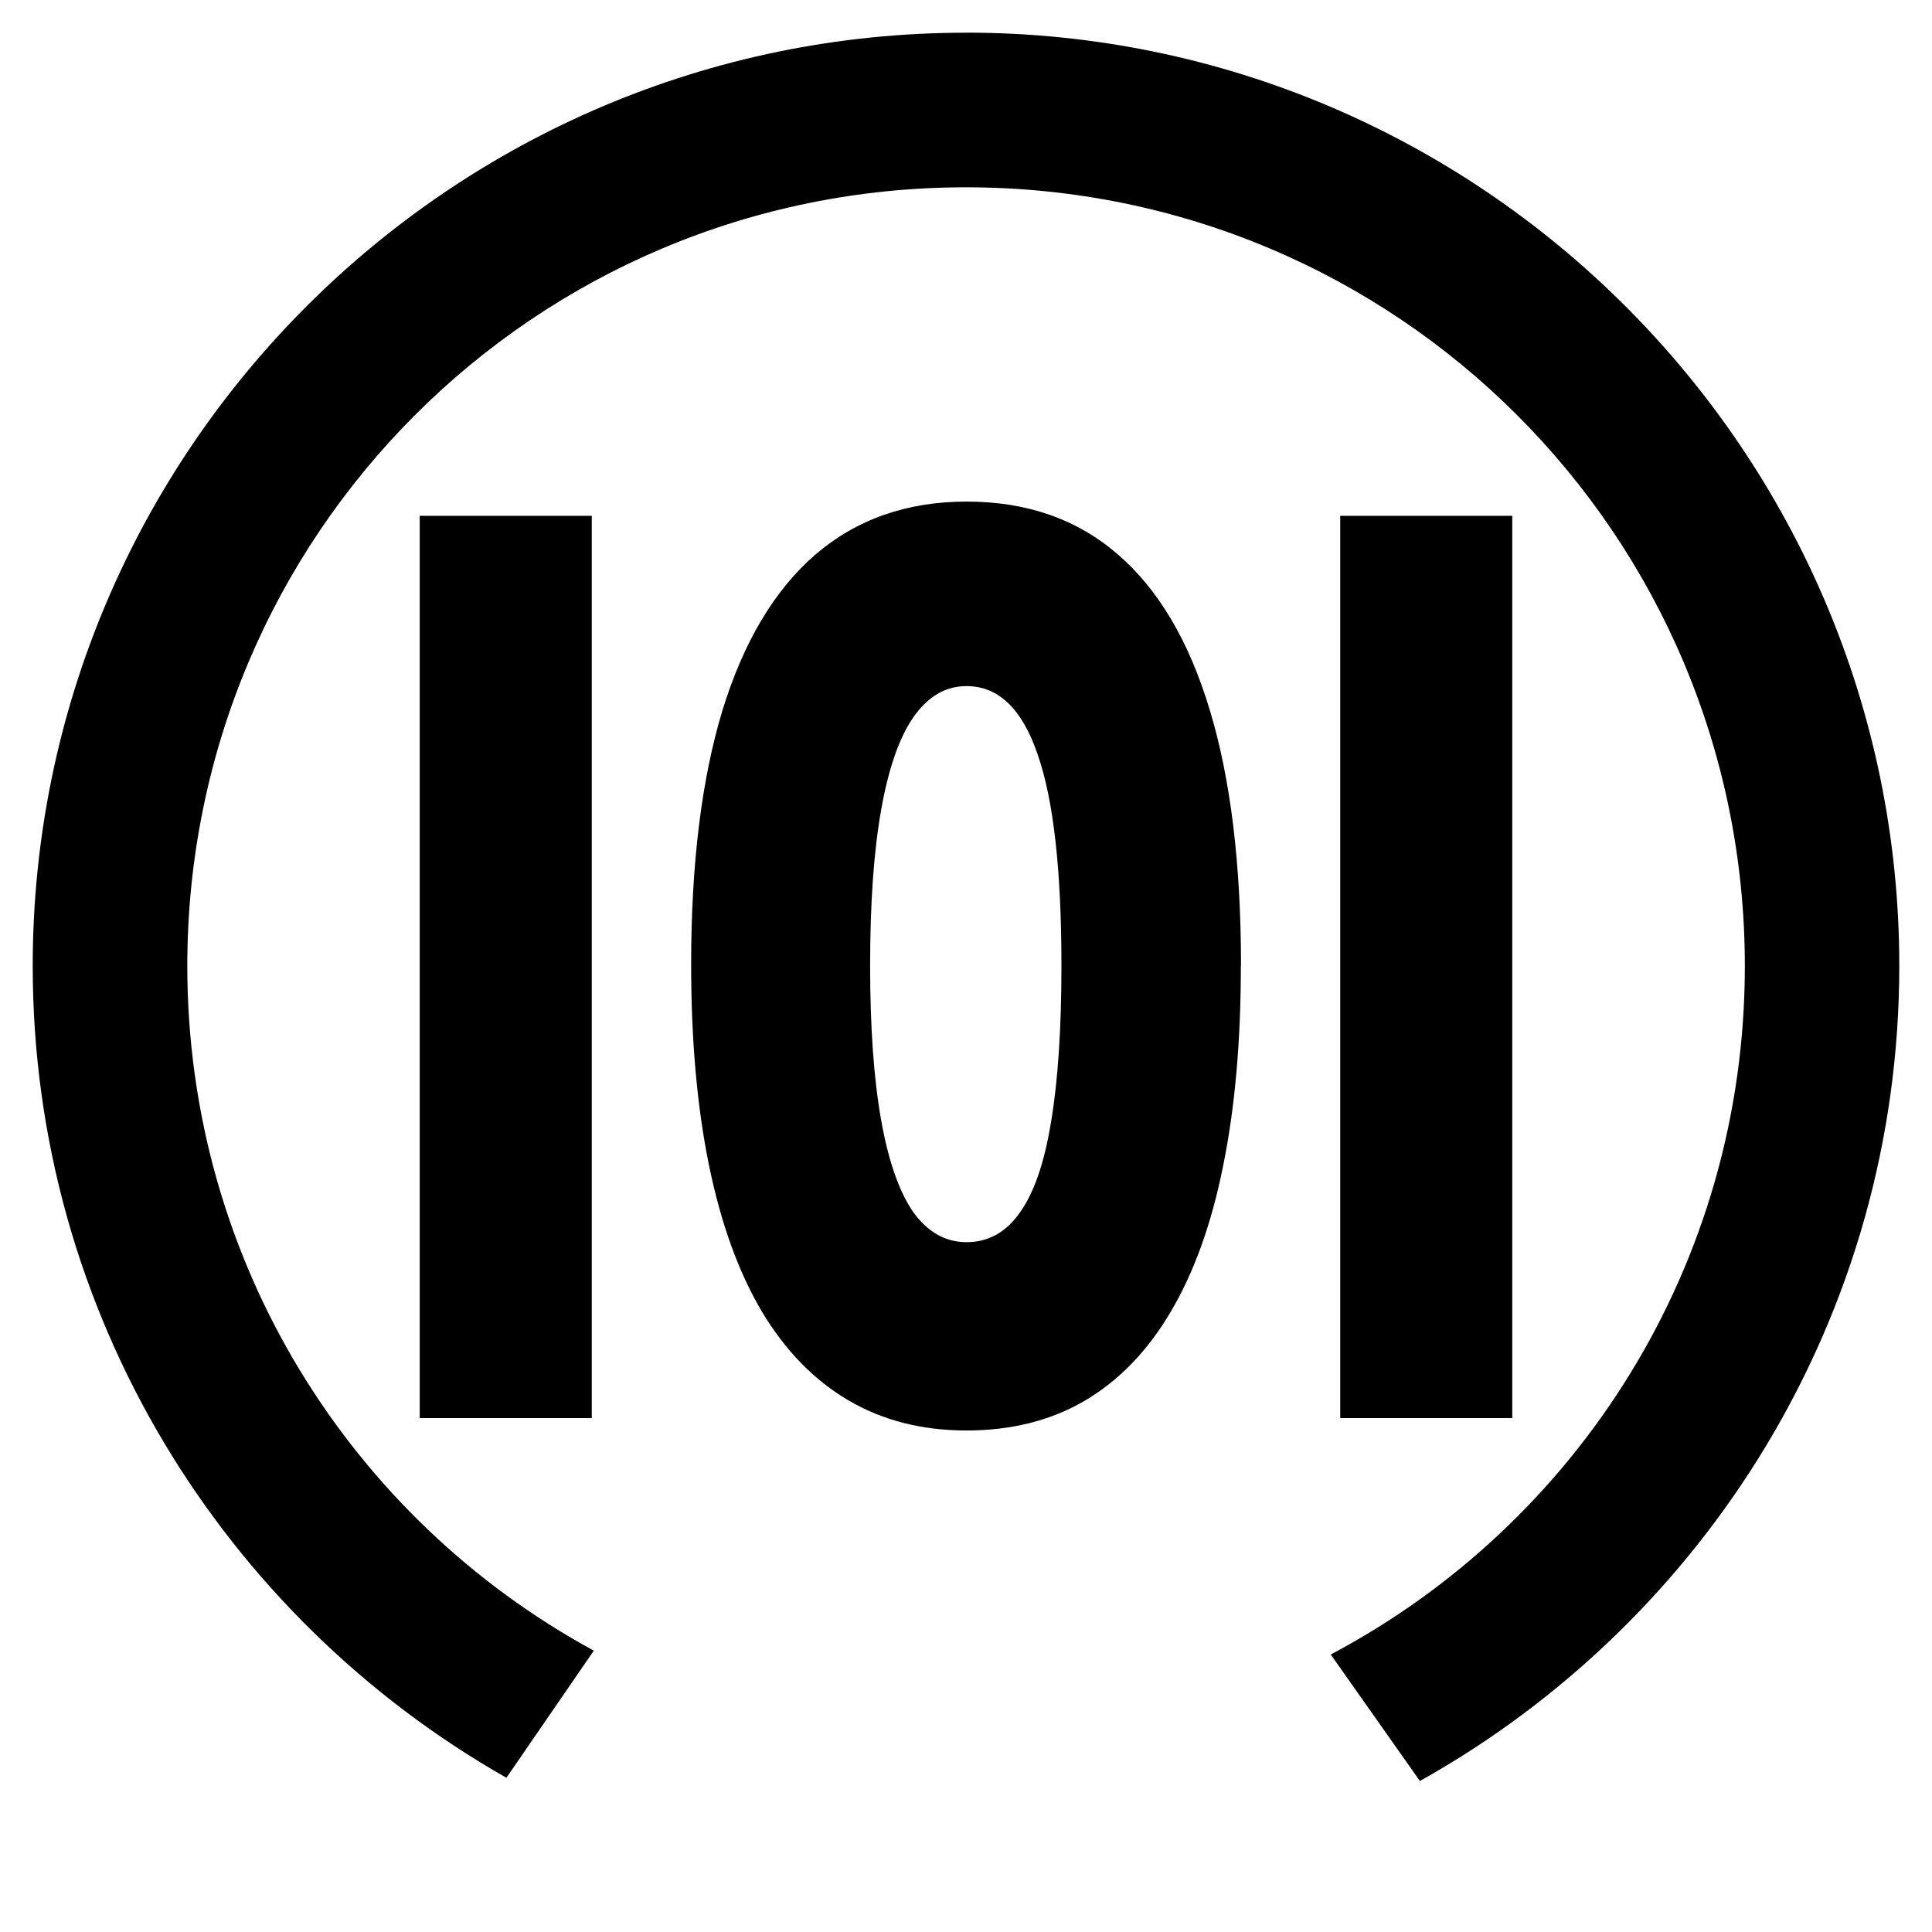
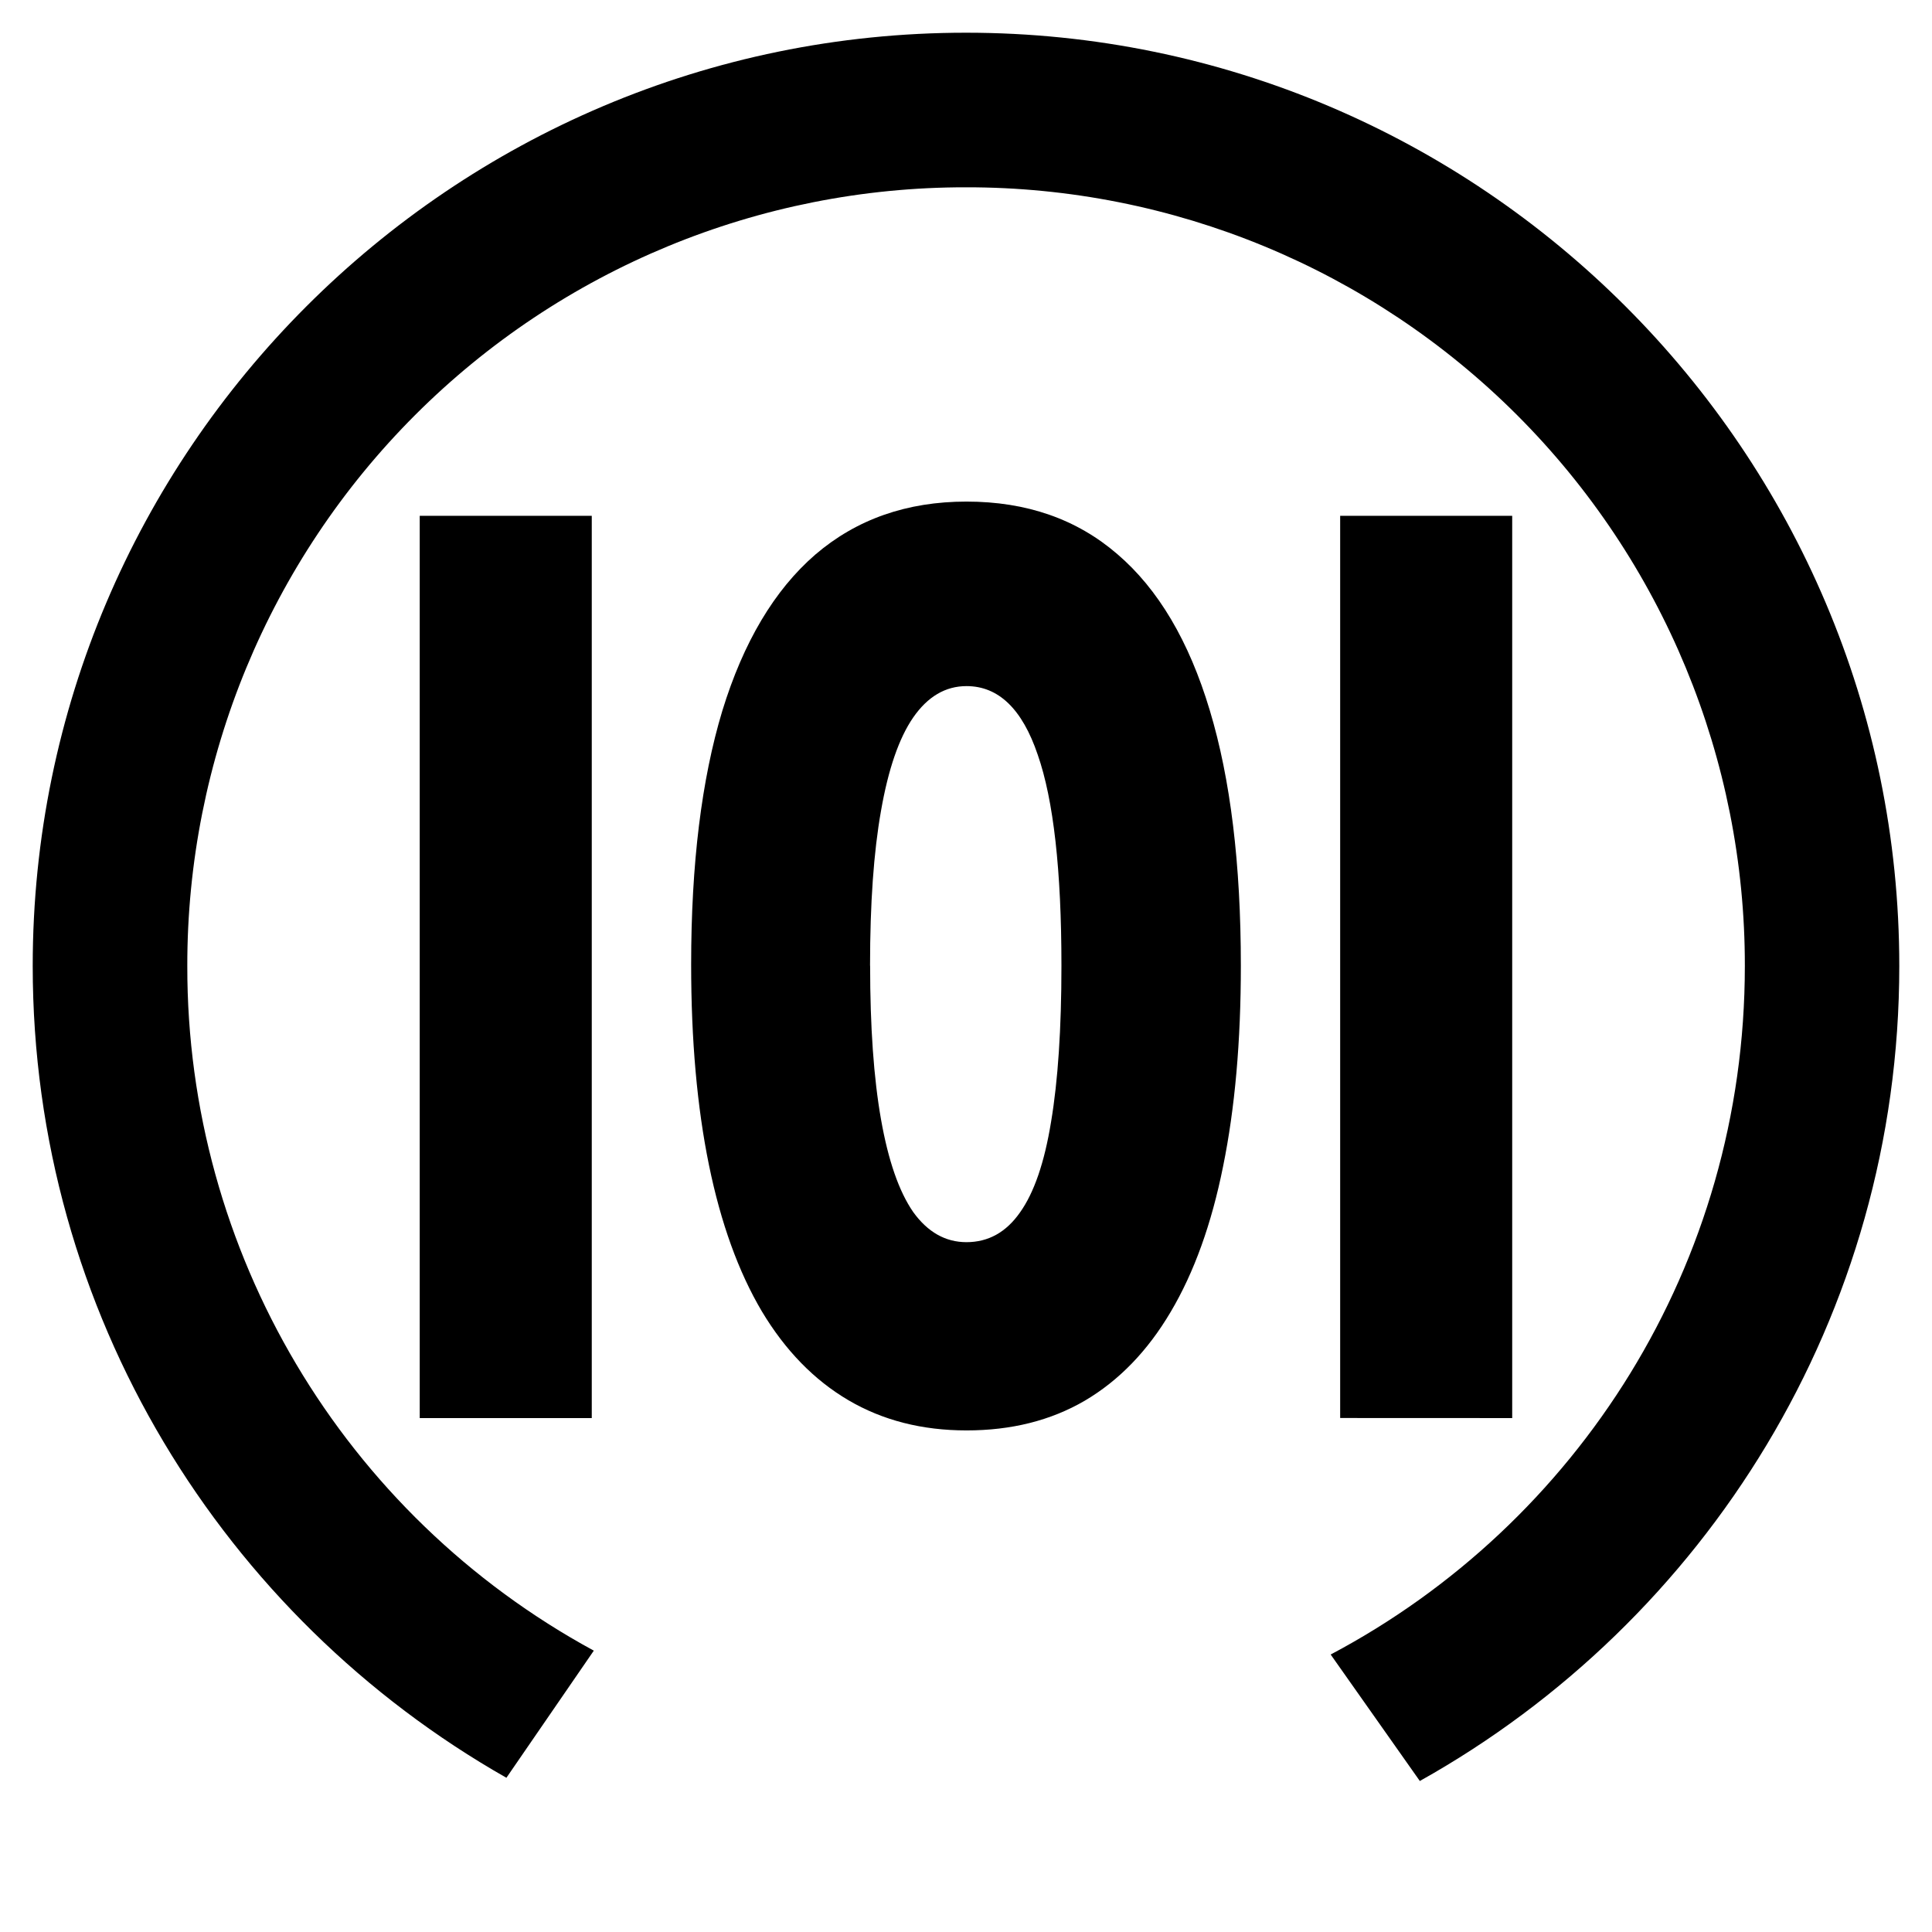
- <svg xmlns="http://www.w3.org/2000/svg" xmlns:xlink="http://www.w3.org/1999/xlink" width="100" height="100" viewBox="0 0 26.458 26.458" version="1.1" id="svg1">
-   <defs id="defs1">
-     <linearGradient id="swatch1">
-       <stop style="stop-color:#000000;stop-opacity:1;" offset="0" id="stop1" />
+ <svg xmlns="http://www.w3.org/2000/svg" xmlns:xlink="http://www.w3.org/1999/xlink" width="100" height="100" viewBox="0 0 26.458 26.458">
+   <defs>
+     <linearGradient id="a">
+       <stop offset="0" style="stop-color:#000;stop-opacity:1" />
    </linearGradient>
-     <linearGradient xlink:href="#swatch1" id="linearGradient1" x1="0.382" y1="13.229" x2="26.077" y2="13.229" gradientUnits="userSpaceOnUse" gradientTransform="matrix(0.91245,0,0,0.9124498,1.158212,1.158213)" />
+     <linearGradient xlink:href="#a" id="b" x1=".382" x2="26.077" y1="13.229" y2="13.229" gradientTransform="matrix(.91245 0 0 .91245 1.158 1.158)" gradientUnits="userSpaceOnUse" />
  </defs>
-   <g id="layer1">
-     <path d="m 13.229,0.448 c -7.046,0 -12.781,5.735 -12.781,12.781 0,4.759 2.618,8.917 6.487,11.117 L 8.132,22.605 C 4.812,20.8 2.565,17.283 2.565,13.229 c 0,-5.902 4.762,-10.664 10.664,-10.664 5.902,0 10.666,4.762 10.666,10.664 0,4.096 -2.295,7.642 -5.671,9.429 l 1.221,1.732 c 3.912,-2.188 6.565,-6.37 6.565,-11.162 0,-7.046 -5.735,-12.781 -12.781,-12.781 z" style="fill:url(#linearGradient1);paint-order:markers fill stroke" id="path7" />
-     <path style="-inkscape-font-specification:'Open Sans Condensed, ';stroke-width:10.328;paint-order:markers fill stroke" d="M 5.748,19.42 V 7.064 H 8.104 V 19.42 Z M 16.993,13.225 q 0,1.555 -0.244,2.747 -0.237,1.183 -0.718,1.995 -0.474,0.803 -1.178,1.217 -0.697,0.406 -1.618,0.406 -0.914,0 -1.618,-0.414 -0.704,-0.414 -1.185,-1.217 Q 9.952,17.147 9.709,15.955 9.465,14.763 9.465,13.208 q 0,-2.062 0.427,-3.474 0.433,-1.411 1.273,-2.138 0.846,-0.727 2.072,-0.727 1.232,0 2.065,0.718 0.839,0.718 1.266,2.138 0.427,1.411 0.427,3.499 z m -5.077,0 q 0,1.259 0.149,2.104 0.149,0.845 0.44,1.268 0.298,0.414 0.731,0.414 0.447,0 0.731,-0.406 0.291,-0.406 0.427,-1.242 0.142,-0.845 0.142,-2.138 0,-1.961 -0.325,-2.891 -0.318,-0.938 -0.975,-0.938 -0.433,0 -0.731,0.431 -0.291,0.423 -0.44,1.276 -0.149,0.845 -0.149,2.121 z m 6.438,6.195 V 7.064 h 2.356 V 19.42 Z" id="text1" aria-label="IOI" />
-   </g>
+   <path d="M13.229.448C6.182.448.448 6.182.448 13.228c0 4.76 2.617 8.918 6.487 11.118l1.197-1.741a10.65 10.65 0 0 1-5.567-9.376A10.65 10.65 0 0 1 13.229 2.565a10.65 10.65 0 0 1 10.666 10.664c0 4.095-2.295 7.641-5.672 9.429l1.221 1.732c3.913-2.188 6.566-6.37 6.566-11.161C26.01 6.182 20.275.448 13.229.448" style="fill:url(#b);paint-order:markers fill stroke" />
+   <path d="M5.748 19.42V7.064h2.356V19.42Zm11.245-6.195q0 1.555-.243 2.747-.237 1.183-.718 1.994-.474.803-1.178 1.217-.697.406-1.618.406-.914 0-1.618-.414t-1.185-1.217q-.48-.811-.724-2.003t-.244-2.747q0-2.062.427-3.474.433-1.411 1.272-2.138.847-.727 2.072-.727 1.232 0 2.065.719.84.718 1.266 2.138.426 1.411.426 3.499m-5.077 0q0 1.26.149 2.104.149.846.44 1.268.298.414.73.414.448 0 .732-.405.291-.406.427-1.243.142-.845.142-2.138 0-1.96-.325-2.89-.318-.939-.975-.939-.433 0-.731.431-.291.423-.44 1.277-.15.845-.15 2.12m6.438 6.195V7.064h2.356V19.42Z" aria-label="IOI" style="-inkscape-font-specification:&quot;Open Sans Condensed, &quot;;stroke-width:10.328;paint-order:markers fill stroke" />
</svg>
